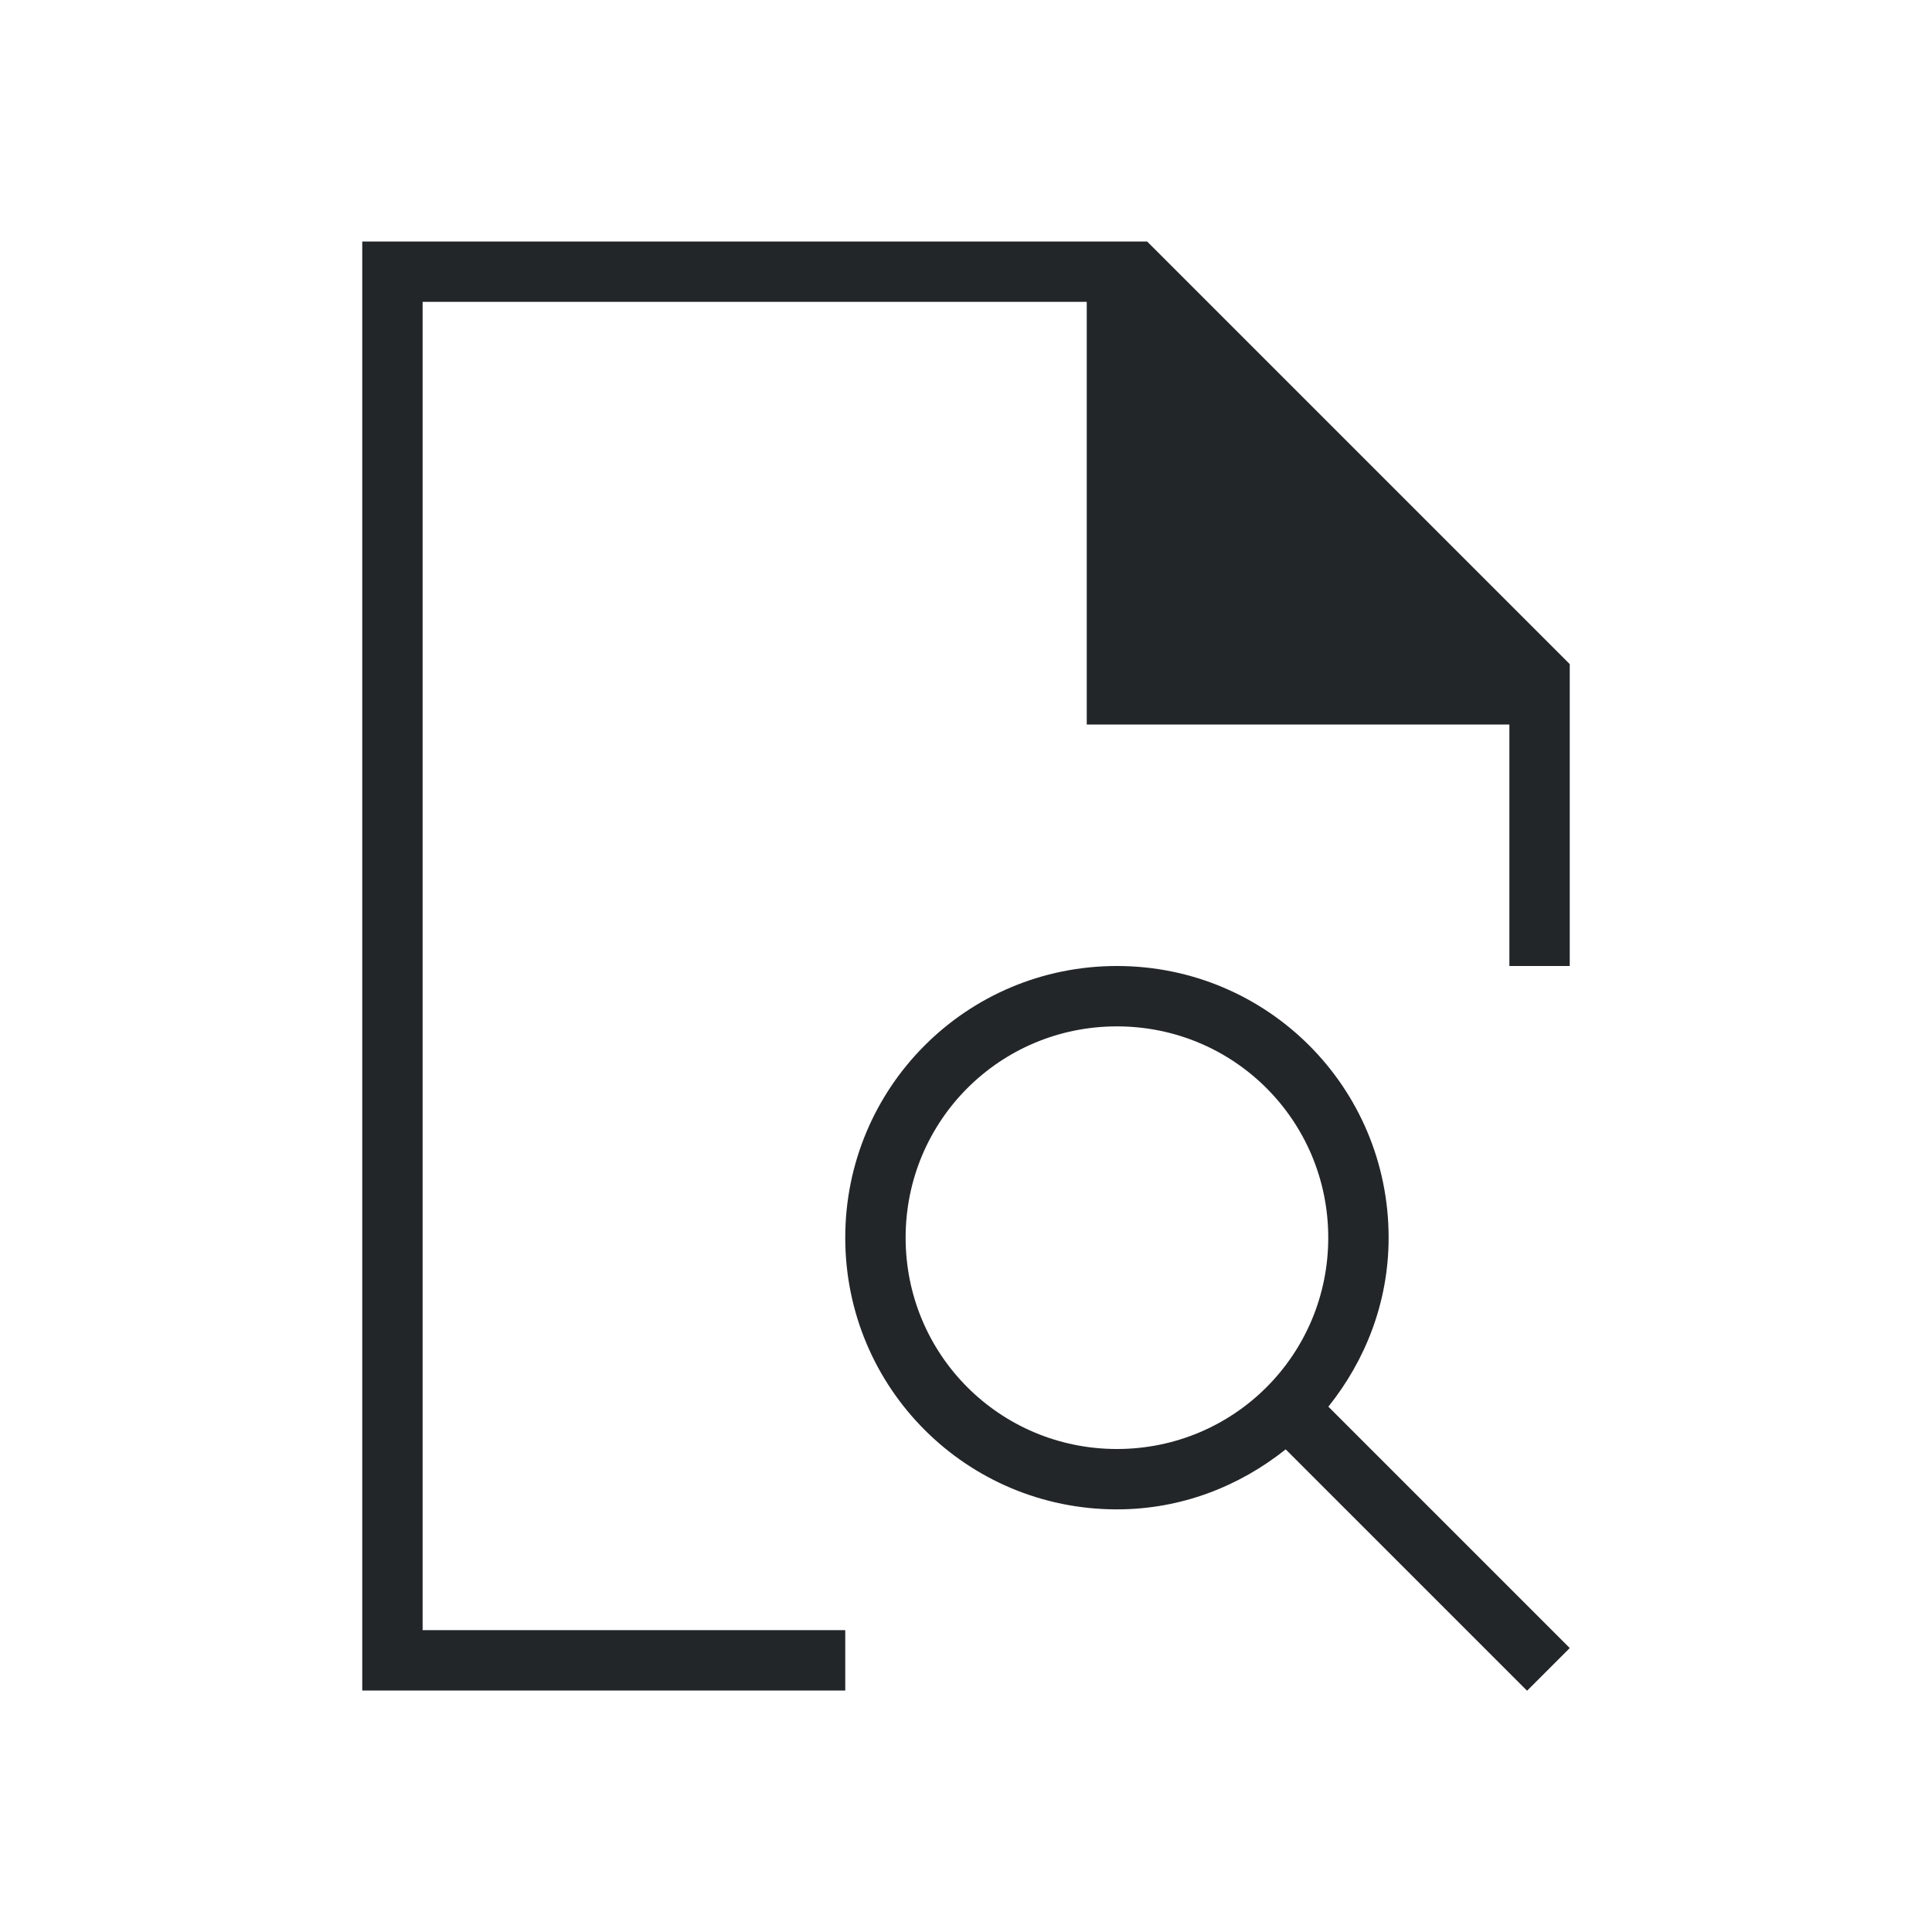
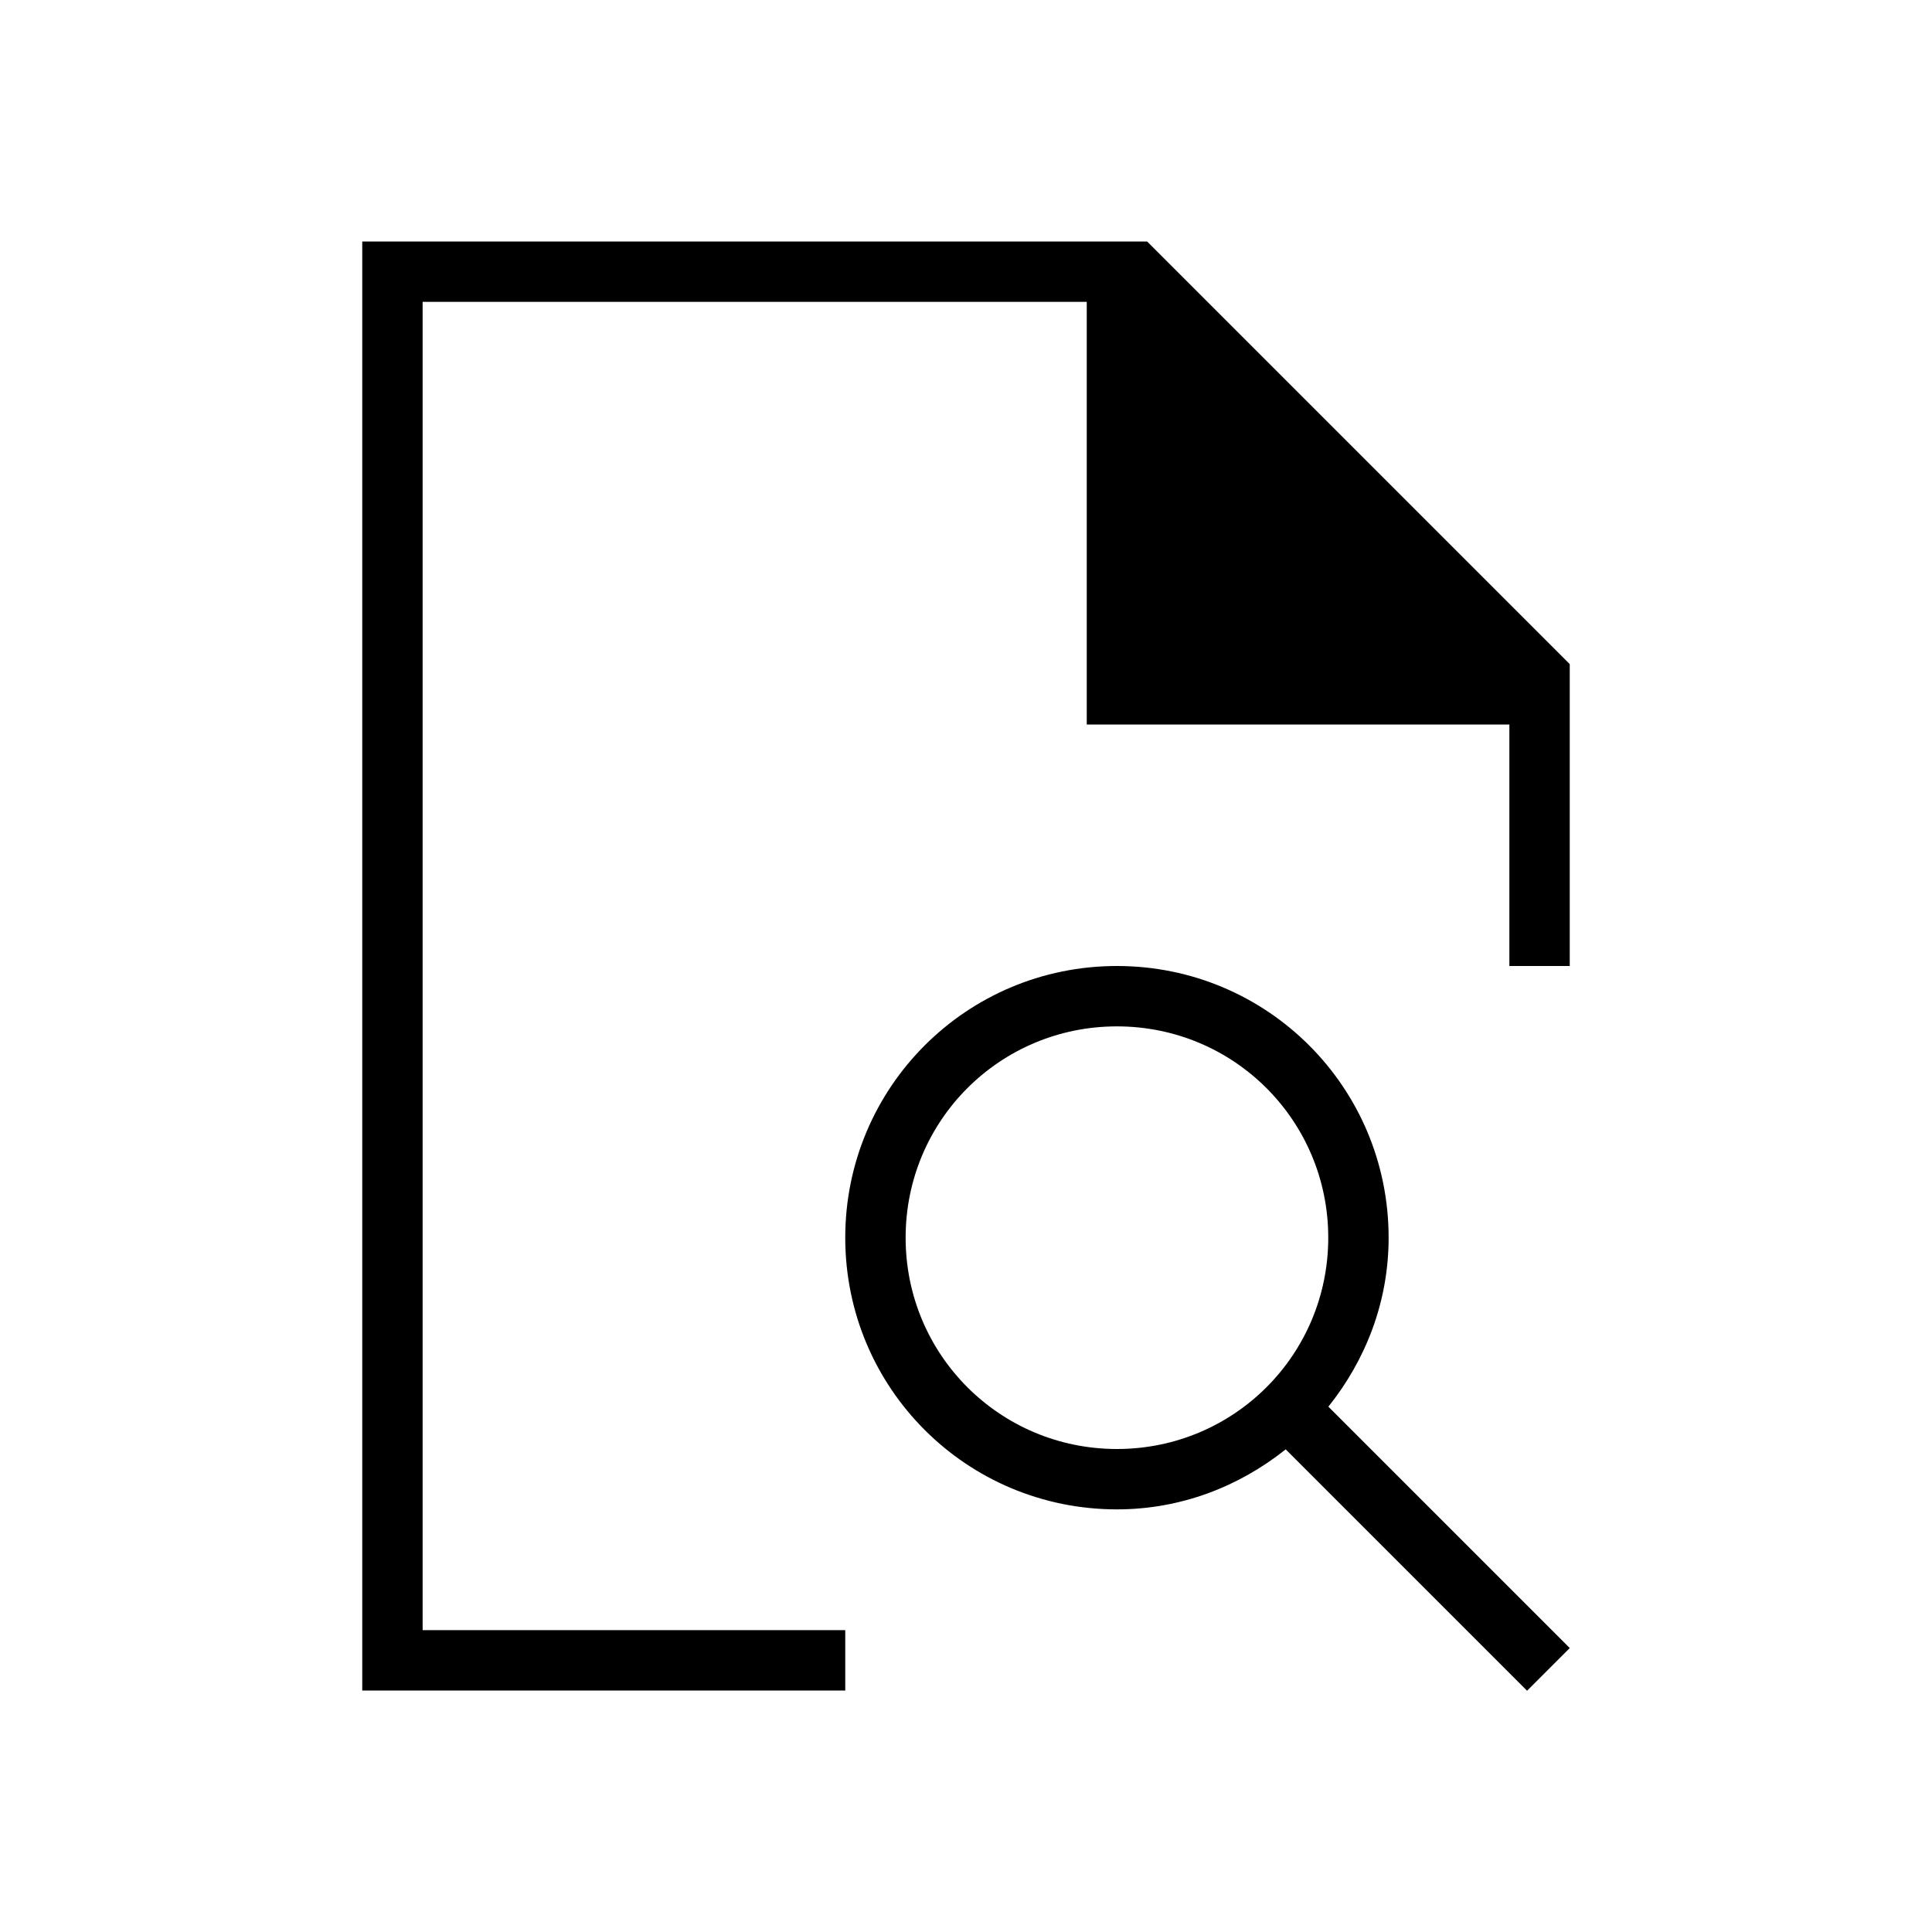
<svg xmlns="http://www.w3.org/2000/svg" viewBox="0 0 32 32">
  <defs id="defs3051">
    <style type="text/css" id="current-color-scheme">
      .ColorScheme-Text {
-         color:#232629;
+         color:currentColor;
      }
      </style>
  </defs>
  <path style="fill:currentColor;fill-opacity:1;stroke:none" d="M 6 4 L 6 28 L 14 28 L 14 27 L 7 27 L 7 5 L 18 5 L 18 12 L 25 12 L 25 16 L 26 16 L 26 11 L 19 4 L 18 4 L 6 4 z M 18.5 16 C 16.007 16 14 18.01 14 20.5 C 14 22.993 16.01 25 18.5 25 C 19.564 25 20.526 24.619 21.295 24.006 L 25.293 28.004 L 26 27.297 L 22.002 23.299 C 22.618 22.529 23 21.565 23 20.5 C 23 18.007 20.99 16 18.5 16 z M 18.5 17 C 20.439 17 22 18.561 22 20.5 C 22 22.439 20.439 24 18.5 24 C 16.561 24 15 22.439 15 20.5 C 15 18.561 16.561 17 18.5 17 z " id="path32" class="ColorScheme-Text" />
</svg>
